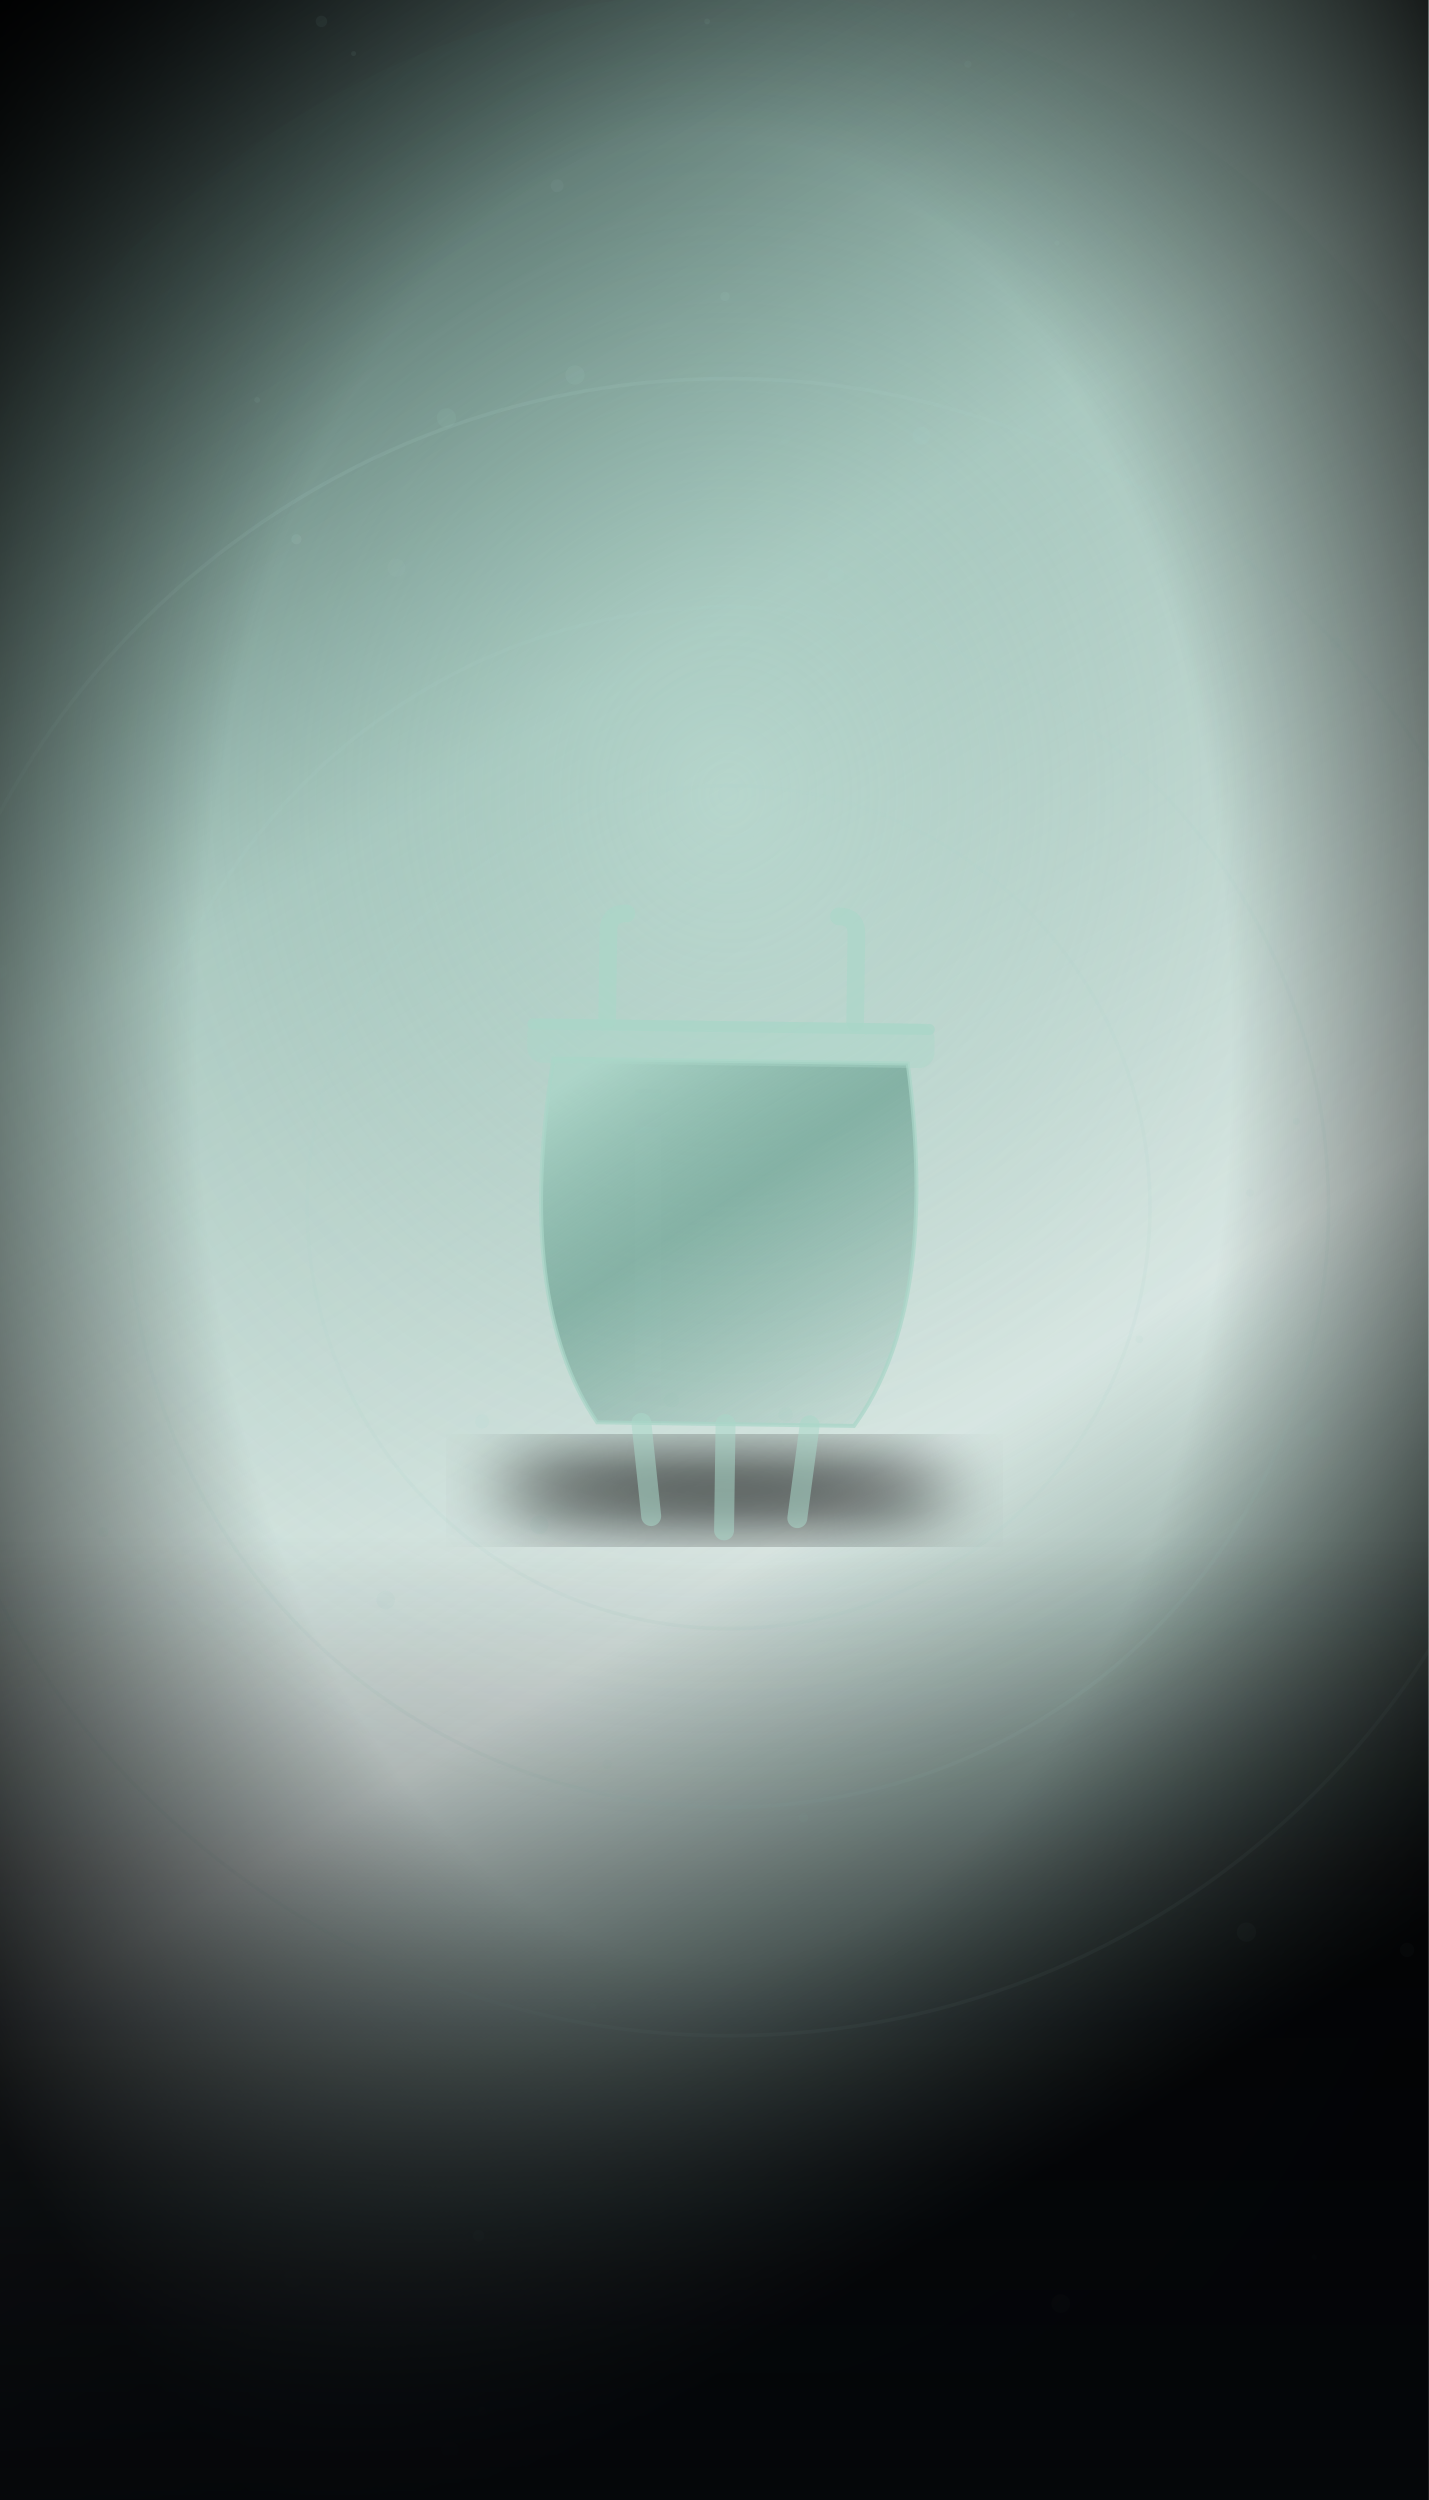
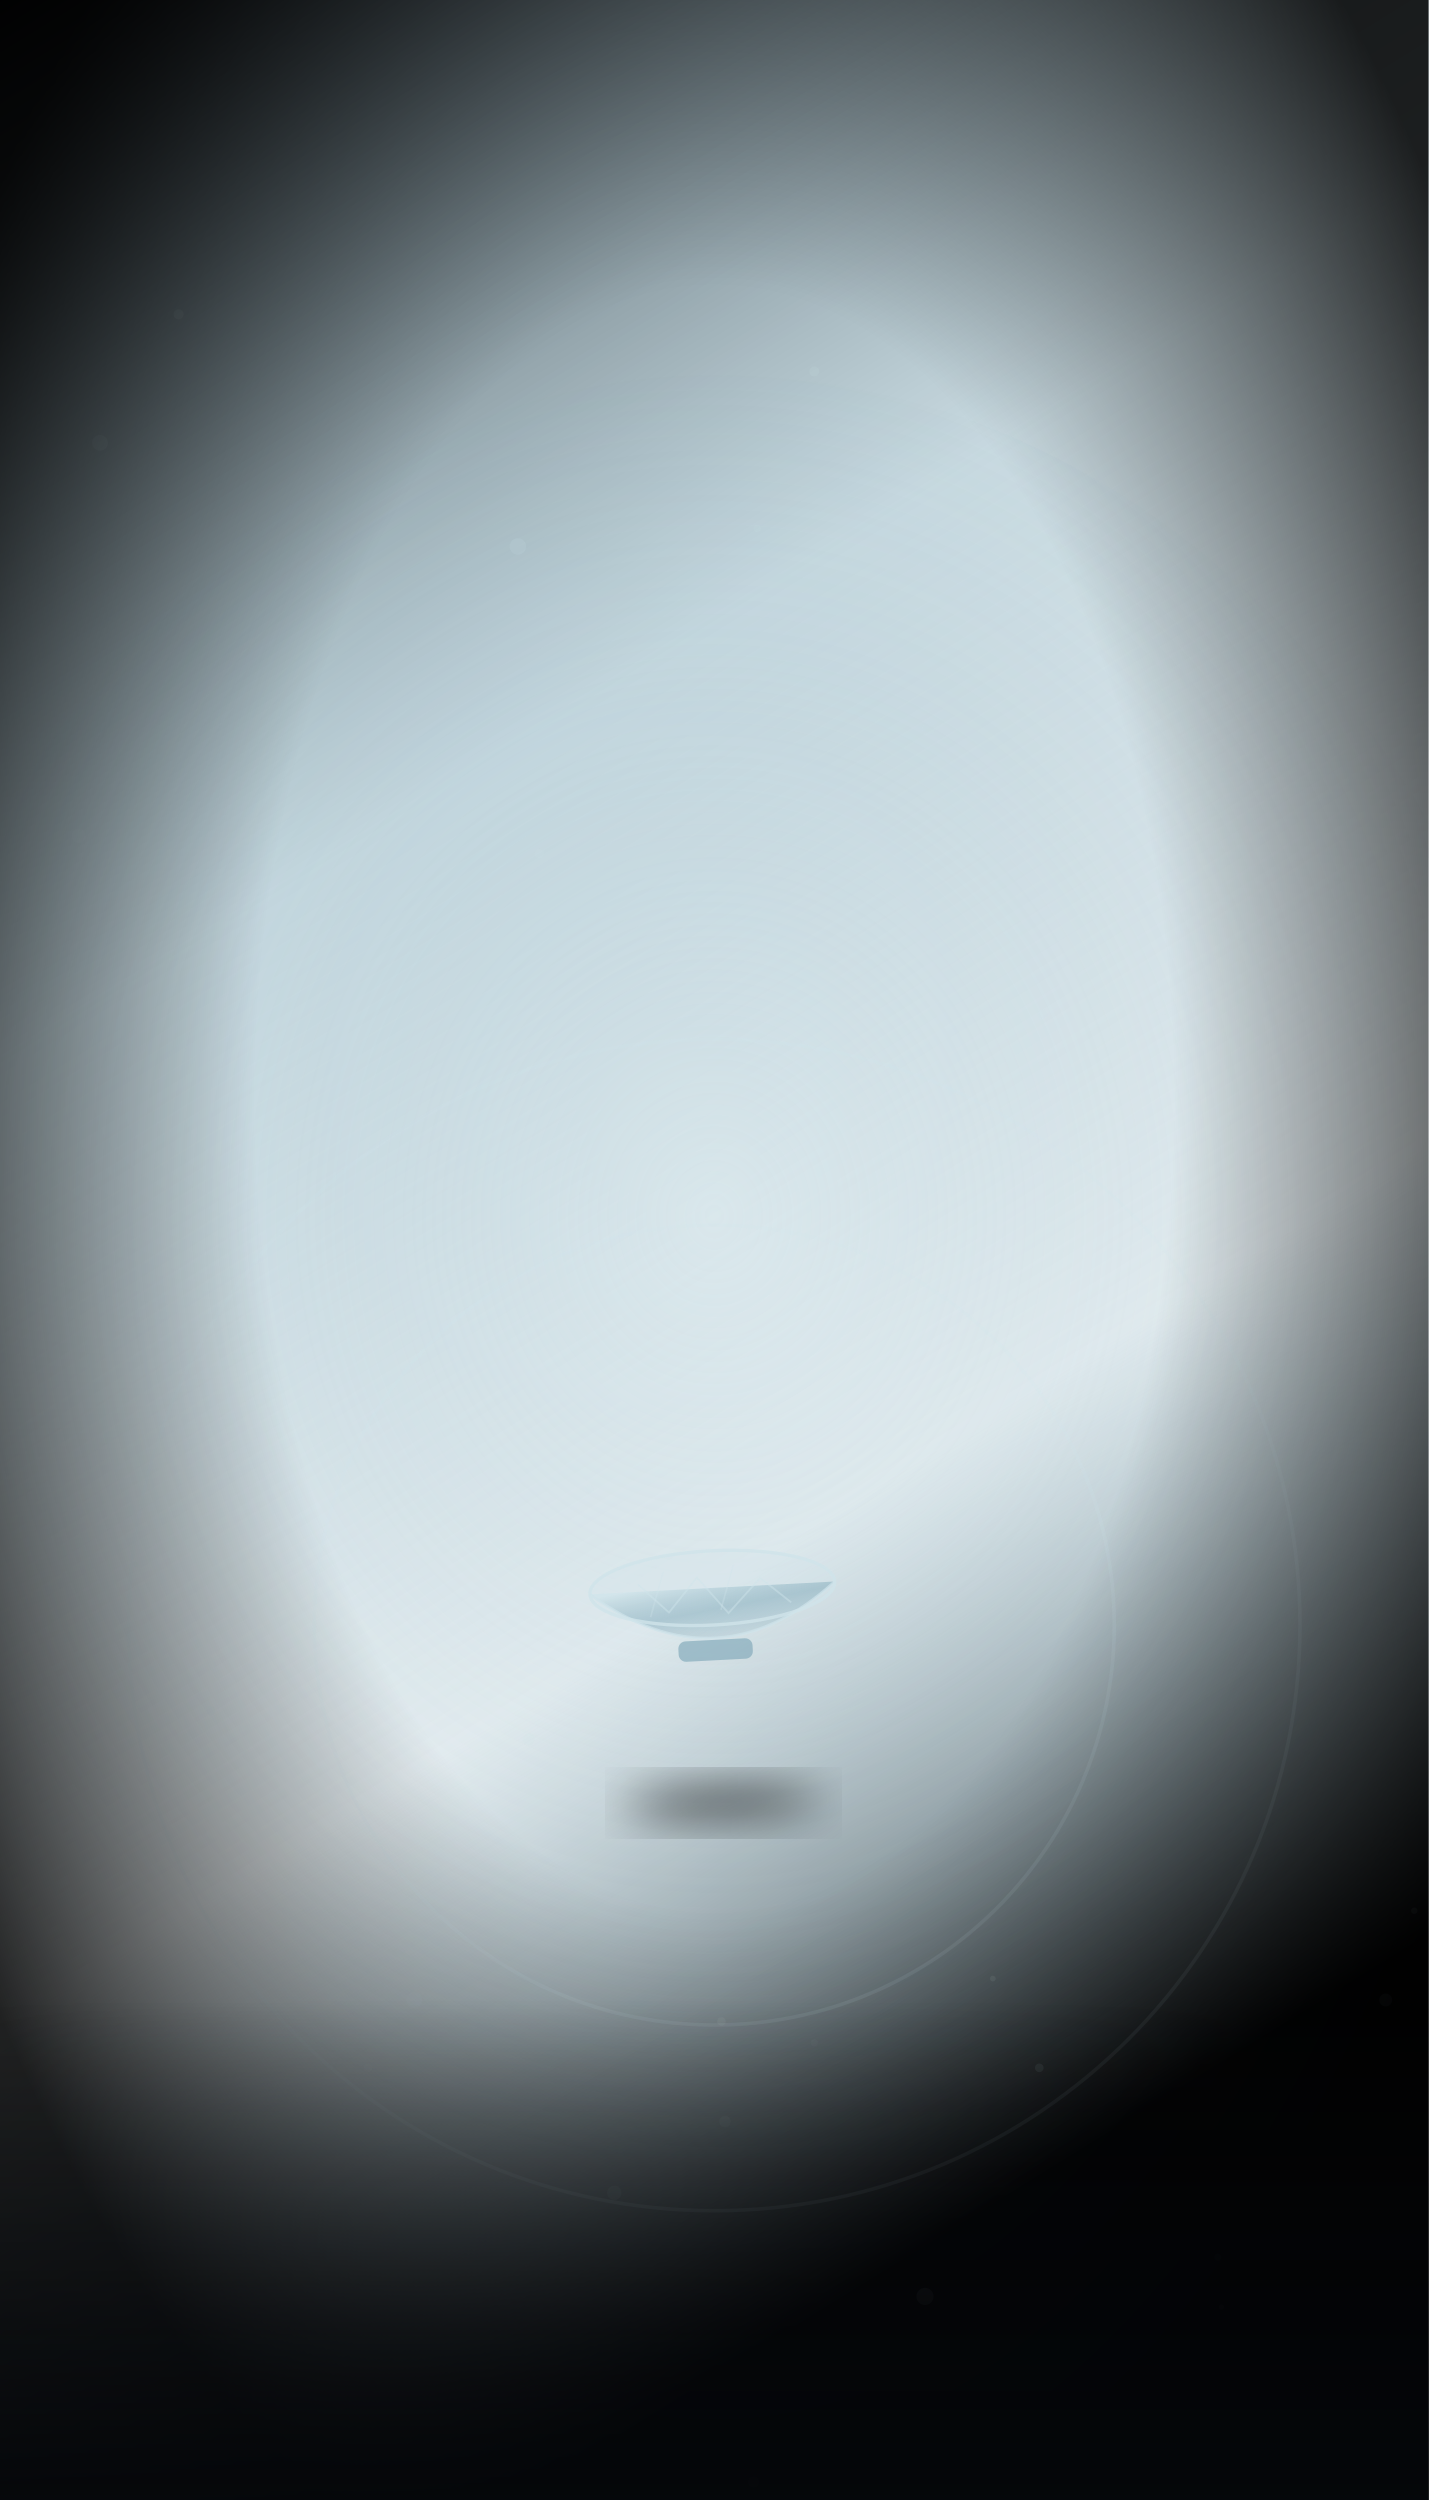
<svg xmlns="http://www.w3.org/2000/svg" viewBox="0 0 400 700" width="400" height="700">
  <defs>
    <linearGradient id="bg" x1="0" y1="0" x2="0.35" y2="1">
      <stop offset="0%" stop-color="#05070a" />
-       <stop offset="38%" stop-color="rgba(79,143,125,0.42)" />
-       <stop offset="72%" stop-color="rgba(79,143,125,0.16)" />
+       <stop offset="38%" stop-color="rgba(127,168,184,0.42)" />
+       <stop offset="72%" stop-color="rgba(127,168,184,0.16)" />
      <stop offset="100%" stop-color="#040506" />
    </linearGradient>
-     <radialGradient id="glow" cx="50%" cy="40%" r="52%">
-       <stop offset="0%" stop-color="rgba(169,214,200,0.34)" />
-       <stop offset="58%" stop-color="rgba(79,143,125,0.1)" />
-       <stop offset="100%" stop-color="rgba(79,143,125,0)" />
+     <radialGradient id="glow" cx="50%" cy="42%" r="48%">
+       <stop offset="0%" stop-color="rgba(207,228,234,0.3)" />
+       <stop offset="60%" stop-color="rgba(127,168,184,0.1)" />
+       <stop offset="100%" stop-color="rgba(127,168,184,0)" />
    </radialGradient>
    <linearGradient id="vessel" x1="0.15" y1="0" x2="0.85" y2="1">
-       <stop offset="0%" stop-color="rgba(169,214,200,0.72)" />
-       <stop offset="42%" stop-color="rgba(79,143,125,0.52)" />
-       <stop offset="100%" stop-color="rgba(79,143,125,0.1)" />
+       <stop offset="0%" stop-color="rgba(207,228,234,0.7)" />
+       <stop offset="45%" stop-color="rgba(127,168,184,0.5)" />
+       <stop offset="100%" stop-color="rgba(127,168,184,0.1)" />
    </linearGradient>
-     <radialGradient id="vig" cx="50%" cy="42%" r="66%">
-       <stop offset="55%" stop-color="rgba(0,0,0,0)" />
-       <stop offset="100%" stop-color="rgba(0,0,0,0.88)" />
+     <radialGradient id="vig" cx="50%" cy="44%" r="62%">
+       <stop offset="52%" stop-color="rgba(0,0,0,0)" />
+       <stop offset="100%" stop-color="rgba(0,0,0,0.86)" />
    </radialGradient>
    <filter id="soft">
-       <feGaussianBlur stdDeviation="16" />
+       <feGaussianBlur stdDeviation="14" />
    </filter>
    <linearGradient id="fade" x1="0" y1="0" x2="0" y2="1">
      <stop offset="0%" stop-color="rgba(5,7,10,0)" />
      <stop offset="100%" stop-color="rgba(5,7,10,0.96)" />
    </linearGradient>
  </defs>
  <rect width="400" height="700" fill="url(#bg)" />
-   <ellipse cx="204" cy="278" rx="250" ry="280" fill="url(#glow)" />
-   <circle cx="156" cy="52" r="1.8" fill="rgba(169,214,200,0.06)" />
-   <circle cx="300" cy="4" r="1.0" fill="rgba(169,214,200,0.04)" />
-   <circle cx="108" cy="448" r="2.6" fill="rgba(169,214,200,0.12)" />
-   <circle cx="188" cy="392" r="2.1" fill="rgba(169,214,200,0.09)" />
-   <circle cx="234" cy="161" r="2.3" fill="rgba(169,214,200,0.07)" />
-   <circle cx="132" cy="692" r="1.4" fill="rgba(169,214,200,0.12)" />
-   <circle cx="271" cy="18" r="1.0" fill="rgba(169,214,200,0.08)" />
-   <circle cx="258" cy="122" r="2.5" fill="rgba(169,214,200,0.1)" />
-   <circle cx="72" cy="112" r="0.8" fill="rgba(169,214,200,0.11)" />
-   <circle cx="135" cy="398" r="2.0" fill="rgba(169,214,200,0.12)" />
-   <circle cx="126" cy="686" r="2.4" fill="rgba(169,214,200,0.08)" />
-   <circle cx="297" cy="645" r="2.6" fill="rgba(169,214,200,0.12)" />
-   <circle cx="220" cy="396" r="2.0" fill="rgba(169,214,200,0.1)" />
-   <circle cx="135" cy="675" r="1.1" fill="rgba(169,214,200,0.11)" />
-   <circle cx="151" cy="427" r="2.6" fill="rgba(169,214,200,0.1)" />
-   <circle cx="394" cy="546" r="2.0" fill="rgba(169,214,200,0.12)" />
-   <circle cx="82" cy="638" r="2.6" fill="rgba(169,214,200,0.08)" />
-   <circle cx="242" cy="138" r="0.8" fill="rgba(169,214,200,0.06)" />
-   <circle cx="90" cy="6" r="1.6" fill="rgba(169,214,200,0.1)" />
-   <circle cx="170" cy="494" r="1.3" fill="rgba(169,214,200,0.09)" />
-   <circle cx="125" cy="117" r="2.7" fill="rgba(169,214,200,0.07)" />
-   <circle cx="349" cy="541" r="2.7" fill="rgba(169,214,200,0.09)" />
-   <circle cx="29" cy="429" r="1.4" fill="rgba(169,214,200,0.12)" />
-   <circle cx="350" cy="334" r="1.1" fill="rgba(169,214,200,0.09)" />
-   <circle cx="225" cy="509" r="1.3" fill="rgba(169,214,200,0.07)" />
-   <circle cx="161" cy="105" r="2.7" fill="rgba(169,214,200,0.09)" />
-   <circle cx="193" cy="248" r="1.0" fill="rgba(169,214,200,0.12)" />
-   <circle cx="220" cy="123" r="1.3" fill="rgba(169,214,200,0.04)" />
-   <circle cx="368" cy="400" r="2.6" fill="rgba(169,214,200,0.08)" />
-   <circle cx="203" cy="83" r="1.3" fill="rgba(169,214,200,0.09)" />
-   <circle cx="374" cy="180" r="1.6" fill="rgba(169,214,200,0.13)" />
-   <circle cx="99" cy="15" r="0.7" fill="rgba(169,214,200,0.11)" />
-   <circle cx="363" cy="314" r="1.0" fill="rgba(169,214,200,0.1)" />
-   <circle cx="2" cy="433" r="2.6" fill="rgba(169,214,200,0.06)" />
-   <circle cx="40" cy="692" r="2.4" fill="rgba(169,214,200,0.1)" />
-   <circle cx="296" cy="68" r="0.7" fill="rgba(169,214,200,0.13)" />
-   <circle cx="15" cy="603" r="1.3" fill="rgba(169,214,200,0.09)" />
-   <circle cx="319" cy="375" r="1.1" fill="rgba(169,214,200,0.11)" />
-   <circle cx="95" cy="599" r="0.9" fill="rgba(169,214,200,0.11)" />
-   <circle cx="111" cy="159" r="2.5" fill="rgba(169,214,200,0.06)" />
-   <circle cx="0" cy="272" r="2.0" fill="rgba(169,214,200,0.12)" />
-   <circle cx="368" cy="632" r="0.7" fill="rgba(169,214,200,0.13)" />
-   <circle cx="83" cy="151" r="1.4" fill="rgba(169,214,200,0.12)" />
-   <circle cx="166" cy="562" r="1.0" fill="rgba(169,214,200,0.06)" />
-   <circle cx="198" cy="6" r="0.8" fill="rgba(169,214,200,0.08)" />
-   <circle cx="134" cy="626" r="1.6" fill="rgba(169,214,200,0.12)" />
-   <g fill="none" stroke="rgba(169,214,200,0.13)" stroke-width="1">
-     <circle cx="204" cy="338" r="118" />
-     <circle cx="204" cy="338" r="168" />
-     <circle cx="204" cy="338" r="232" />
+   <ellipse cx="200" cy="385" rx="240" ry="280" fill="url(#glow)" />
+   <circle cx="50" cy="88" r="1.4" fill="rgba(207,228,234,0.08)" />
+   <circle cx="172" cy="614" r="2.0" fill="rgba(207,228,234,0.07)" />
+   <circle cx="202" cy="566" r="1.2" fill="rgba(207,228,234,0.08)" />
+   <circle cx="165" cy="417" r="1.1" fill="rgba(207,228,234,0.06)" />
+   <circle cx="388" cy="560" r="1.8" fill="rgba(207,228,234,0.09)" />
+   <circle cx="259" cy="643" r="2.4" fill="rgba(207,228,234,0.11)" />
+   <circle cx="22" cy="234" r="2.0" fill="rgba(207,228,234,0.06)" />
+   <circle cx="38" cy="438" r="0.8" fill="rgba(207,228,234,0.11)" />
+   <circle cx="382" cy="66" r="0.8" fill="rgba(207,228,234,0.07)" />
+   <circle cx="278" cy="554" r="0.8" fill="rgba(207,228,234,0.11)" />
+   <circle cx="54" cy="294" r="2.0" fill="rgba(207,228,234,0.06)" />
+   <circle cx="342" cy="217" r="0.7" fill="rgba(207,228,234,0.1)" />
+   <circle cx="205" cy="257" r="1.5" fill="rgba(207,228,234,0.04)" />
+   <circle cx="12" cy="572" r="1.4" fill="rgba(207,228,234,0.1)" />
+   <circle cx="28" cy="124" r="2.2" fill="rgba(207,228,234,0.07)" />
+   <circle cx="203" cy="594" r="1.6" fill="rgba(207,228,234,0.05)" />
+   <circle cx="174" cy="498" r="1.2" fill="rgba(207,228,234,0.11)" />
+   <circle cx="30" cy="365" r="1.9" fill="rgba(207,228,234,0.1)" />
+   <circle cx="116" cy="560" r="2.2" fill="rgba(207,228,234,0.09)" />
+   <circle cx="36" cy="440" r="0.6" fill="rgba(207,228,234,0.07)" />
+   <circle cx="292" cy="284" r="1.3" fill="rgba(207,228,234,0.1)" />
+   <circle cx="247" cy="434" r="1.6" fill="rgba(207,228,234,0.06)" />
+   <circle cx="25" cy="337" r="1.0" fill="rgba(207,228,234,0.1)" />
+   <circle cx="396" cy="535" r="0.9" fill="rgba(207,228,234,0.12)" />
+   <circle cx="211" cy="695" r="1.6" fill="rgba(207,228,234,0.1)" />
+   <circle cx="241" cy="201" r="0.7" fill="rgba(207,228,234,0.09)" />
+   <circle cx="228" cy="572" r="1.0" fill="rgba(207,228,234,0.04)" />
+   <circle cx="148" cy="487" r="1.7" fill="rgba(207,228,234,0.11)" />
+   <circle cx="59" cy="479" r="1.3" fill="rgba(207,228,234,0.12)" />
+   <circle cx="326" cy="282" r="2.0" fill="rgba(207,228,234,0.04)" />
+   <circle cx="145" cy="153" r="2.3" fill="rgba(207,228,234,0.12)" />
+   <circle cx="48" cy="268" r="1.0" fill="rgba(207,228,234,0.04)" />
+   <circle cx="80" cy="359" r="1.3" fill="rgba(207,228,234,0.05)" />
+   <circle cx="23" cy="363" r="1.3" fill="rgba(207,228,234,0.04)" />
+   <circle cx="151" cy="239" r="1.3" fill="rgba(207,228,234,0.05)" />
+   <circle cx="103" cy="579" r="1.2" fill="rgba(207,228,234,0.05)" />
+   <circle cx="341" cy="632" r="1.0" fill="rgba(207,228,234,0.06)" />
+   <circle cx="291" cy="579" r="1.2" fill="rgba(207,228,234,0.12)" />
+   <circle cx="342" cy="646" r="0.7" fill="rgba(207,228,234,0.09)" />
+   <circle cx="212" cy="148" r="1.0" fill="rgba(207,228,234,0.11)" />
+   <circle cx="228" cy="104" r="1.4" fill="rgba(207,228,234,0.11)" />
+   <circle cx="260" cy="204" r="1.8" fill="rgba(207,228,234,0.04)" />
+   <g fill="none" stroke="rgba(207,228,234,0.12)" stroke-width="1">
+     <circle cx="200" cy="455" r="112" />
+     <circle cx="200" cy="455" r="164" />
  </g>
-   <g transform="translate(204 338) rotate(0.8) scale(0.62)">
-     <ellipse cx="0" cy="128" rx="104" ry="18" fill="rgba(0,0,0,0.72)" filter="url(#soft)" />
-     <path d="M-80 -66 Q-96 44 -58 98 L58 98 Q96 44 80 -66 Z" fill="url(#vessel)" />
-     <path d="M-80 -66 Q-96 44 -58 98 L58 98 Q96 44 80 -66 Z" fill="none" stroke="rgba(169,214,200,0.72)" stroke-width="1.8" />
-     <path d="M-40 -40 Q-30 30 -34 86" fill="none" stroke="rgba(169,214,200,0.38)" stroke-width="7" stroke-linecap="round" filter="url(#soft)" />
-     <rect x="-92" y="-84" width="184" height="20" rx="7" fill="rgba(169,214,200,0.42)" />
-     <rect x="-92" y="-84" width="184" height="5" rx="2.5" fill="rgba(169,214,200,0.72)" />
-     <path d="M-56 -84 L-56 -124 Q-56 -132 -48 -132 M56 -84 L56 -124 Q56 -132 48 -132" fill="none" stroke="rgba(169,214,200,0.62)" stroke-width="8" stroke-linecap="round" />
-     <path d="M-38 98 L-33 140 M38 98 L33 140 M0 98 L0 146" stroke="rgba(169,214,200,0.55)" stroke-width="9" stroke-linecap="round" />
+   <g transform="translate(200 455) rotate(-3) scale(0.52)">
+     <ellipse cx="0" cy="96" rx="52" ry="10" fill="rgba(0,0,0,0.6)" filter="url(#soft)" />
+     <ellipse cx="0" cy="-20" rx="66" ry="20" fill="#cfe4ea" opacity="0.28" />
+     <path d="M-66 -20 Q0 34 66 -20" fill="url(#vessel)" stroke="rgba(207,228,234,0.72)" stroke-width="1.5" />
+     <ellipse cx="0" cy="-20" rx="66" ry="20" fill="none" stroke="#cfe4ea" stroke-width="1.8" opacity="0.8" />
+     <path d="M-40 -24 L-24 -8 L-8 -26 L8 -6 L26 -24 L42 -10" fill="none" stroke="#cfe4ea" stroke-width="1" opacity="0.45" />
+     <path d="M-26 -30 L-34 -6 M12 -32 L4 -8" fill="none" stroke="#cfe4ea" stroke-width="0.9" opacity="0.3" />
+     <rect x="-20" y="8" width="40" height="11" rx="4" fill="#7fa8b8" opacity="0.65" />
  </g>
  <rect width="400" height="700" fill="url(#vig)" />
-   <rect y="430" width="400" height="270" fill="url(#fade)" />
+   <rect y="560" width="400" height="140" fill="url(#fade)" />
</svg>
